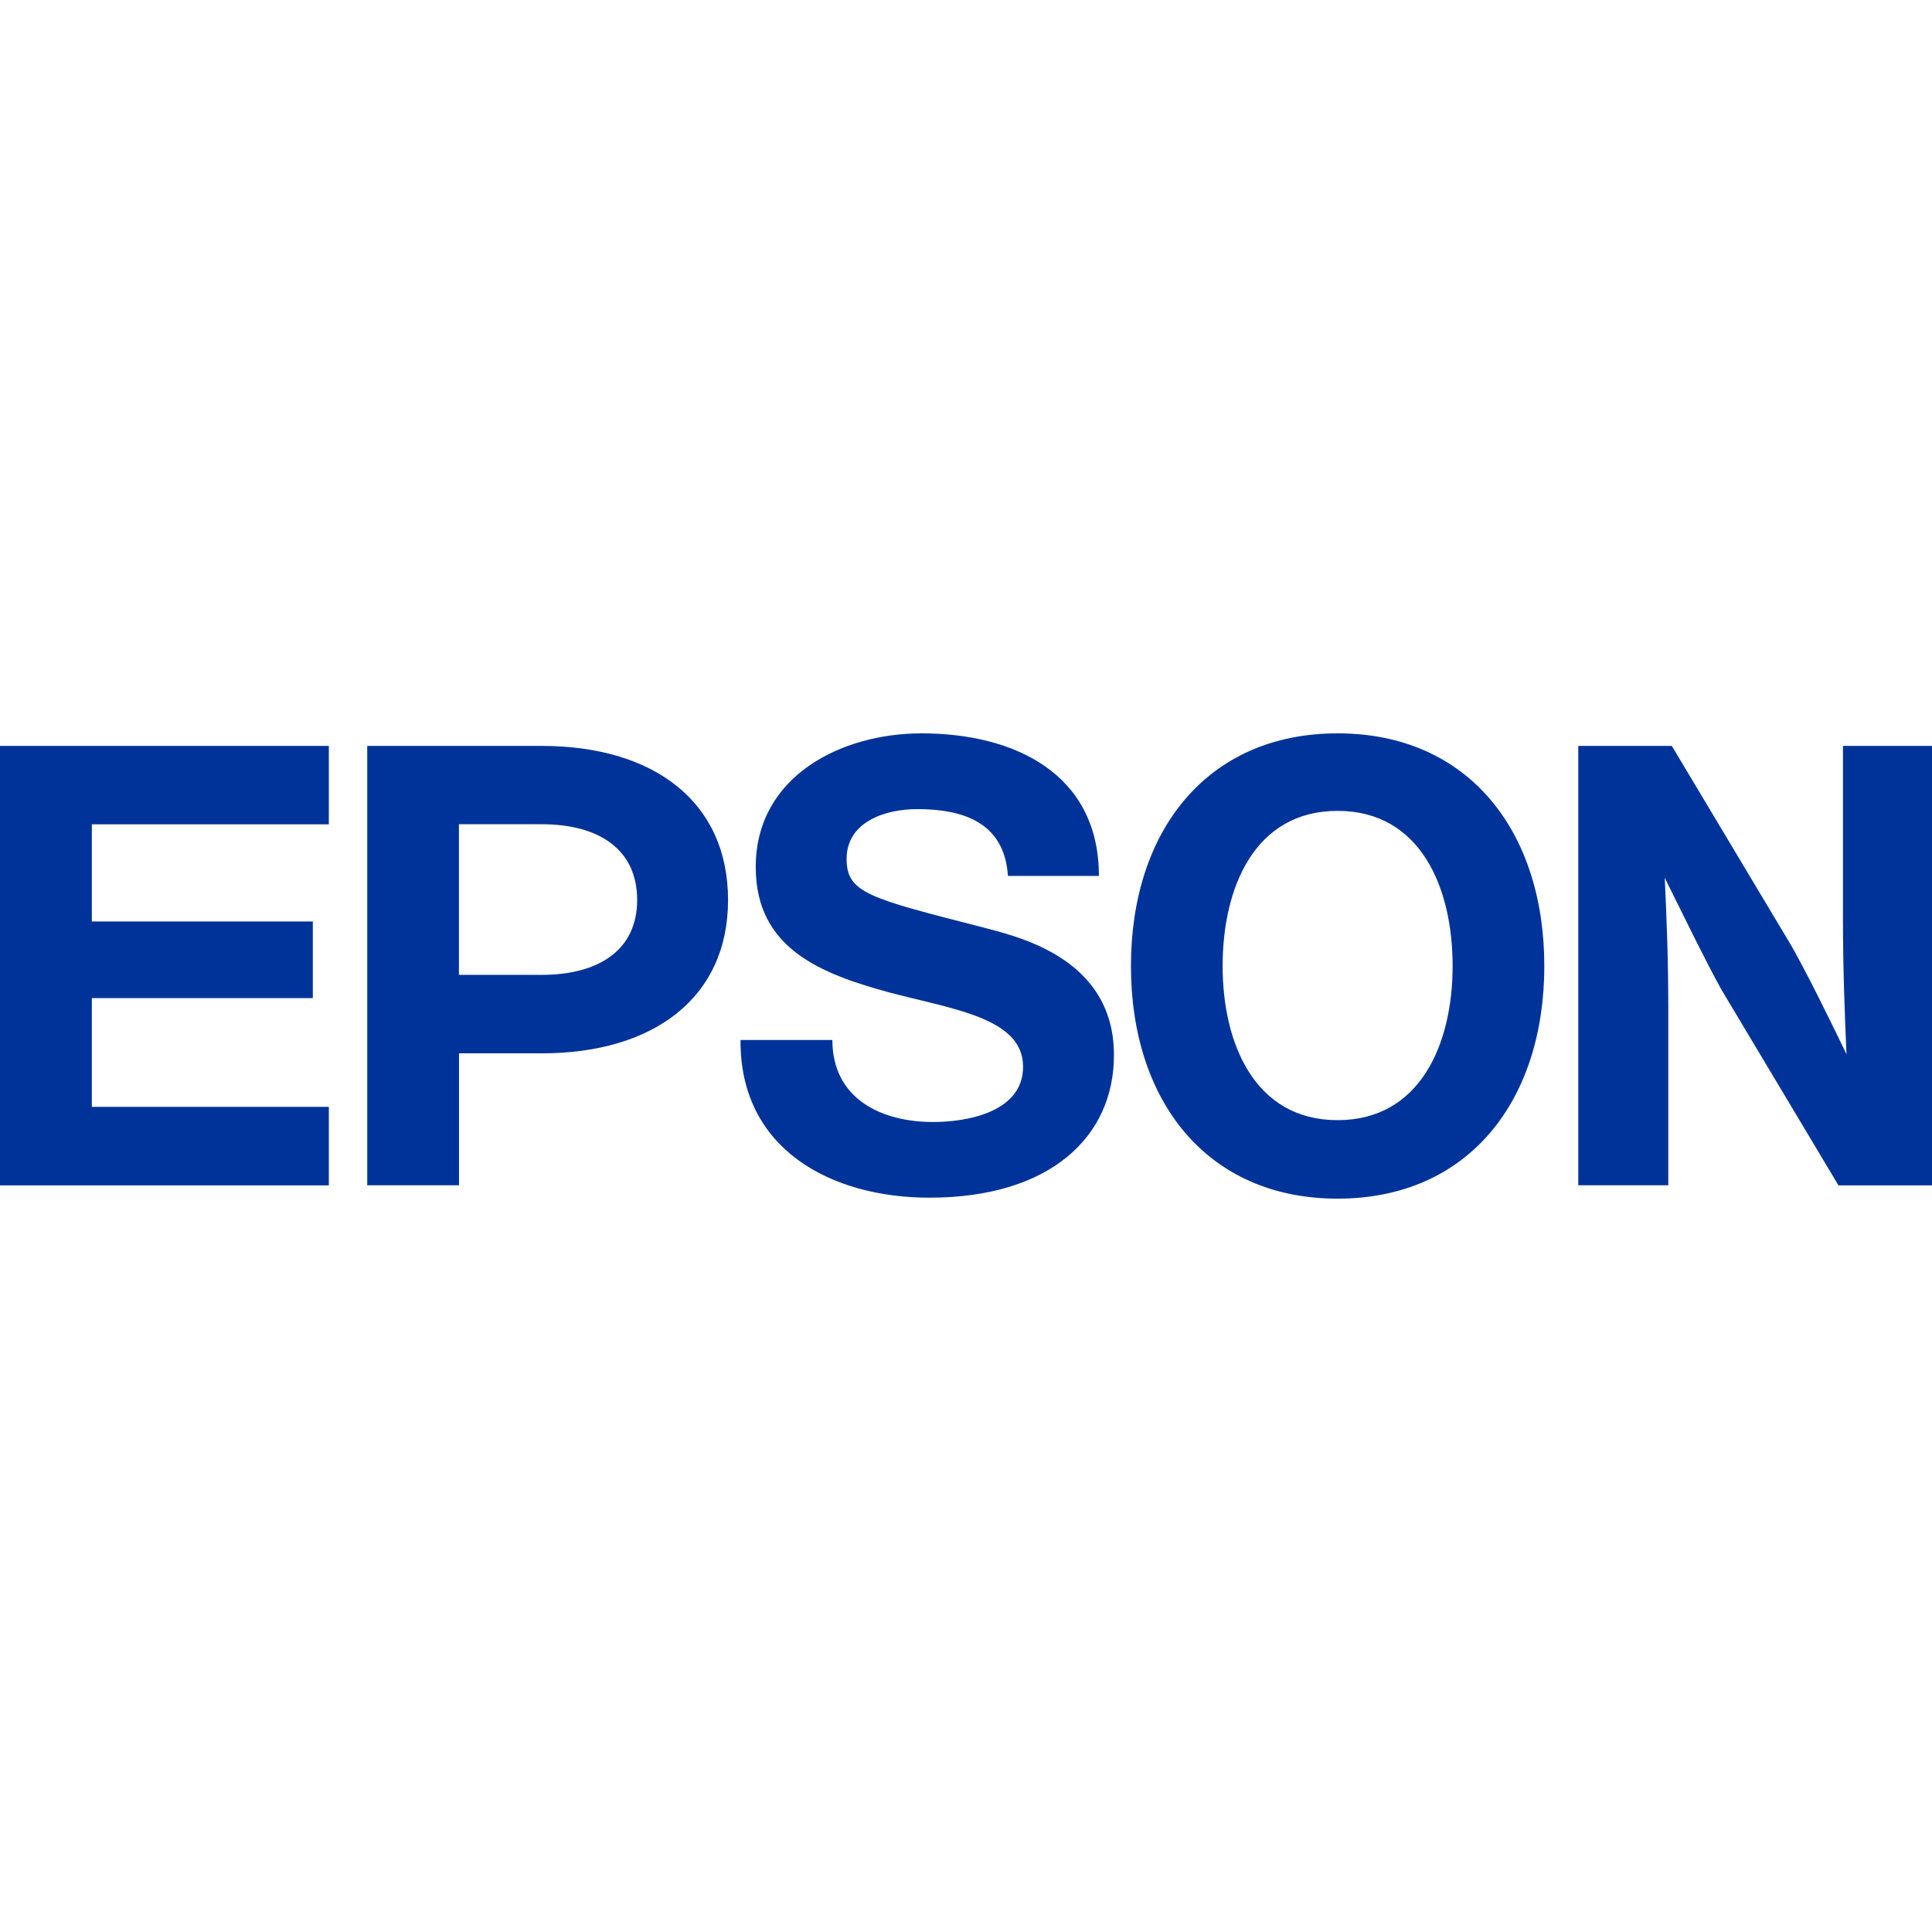
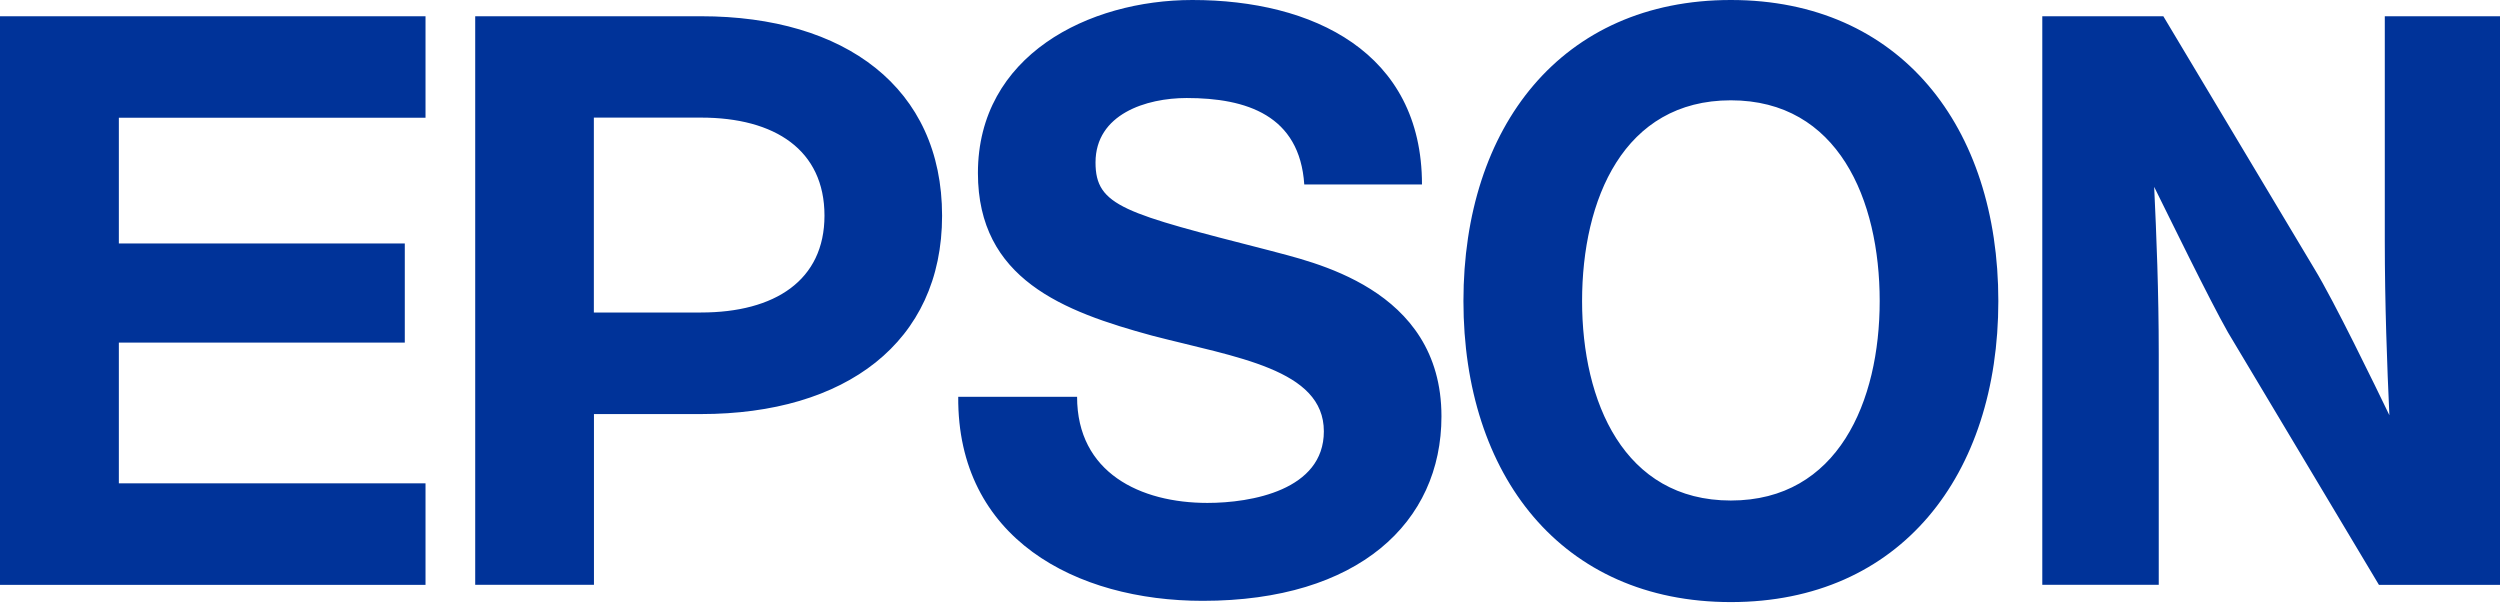
- <svg xmlns="http://www.w3.org/2000/svg" fill="#003399" role="img" viewBox="0 0 24 24">
+ <svg xmlns="http://www.w3.org/2000/svg" fill="#003399" role="img" viewBox="0 9.11 24 5.78">
  <path d="M16.616 13.915c-1.029 0-1.428-.952-1.428-1.915 0-.975.398-1.927 1.428-1.927 1.03 0 1.429.952 1.429 1.927 0 .963-.399 1.915-1.429 1.915m0-4.805c-1.627 0-2.567 1.218-2.567 2.89s.94 2.89 2.567 2.89c1.628 0 2.568-1.218 2.568-2.89s-.94-2.89-2.568-2.89zM0 9.266h4.085v.974H1.141v1.207h2.745v.952H1.141v1.351h2.944v.975H0V9.266zM6.73 12.11H5.701v-1.871H6.73c.709 0 1.185.311 1.185.941 0 .621-.476.93-1.185.93m-2.168 2.614h1.14v-1.639H6.73c1.384 0 2.314-.687 2.314-1.904 0-1.229-.931-1.915-2.314-1.915H4.562v5.458zM20.768 9.266h-1.162v5.458h1.118v-2.215c0-.598-.022-1.14-.044-1.605.133.267.531 1.085.708 1.396l1.45 2.425H24V9.266h-1.106v2.158c0 .599.022 1.196.044 1.672-.133-.276-.531-1.096-.72-1.406l-1.45-2.424zM10.34 12.919c0 .73.608 1.019 1.251 1.019.421 0 1.118-.122 1.118-.687 0-.598-.842-.709-1.649-.919-.853-.232-1.672-.543-1.672-1.561 0-1.13 1.063-1.661 2.059-1.661 1.152 0 2.204.498 2.204 1.771h-1.13c-.044-.664-.554-.83-1.129-.83-.388 0-.875.154-.875.619 0 .421.277.487 1.661.842.398.11 1.66.354 1.66 1.595 0 1.018-.797 1.771-2.292 1.771-1.217 0-2.357-.598-2.347-1.959h1.141z" />
</svg>
